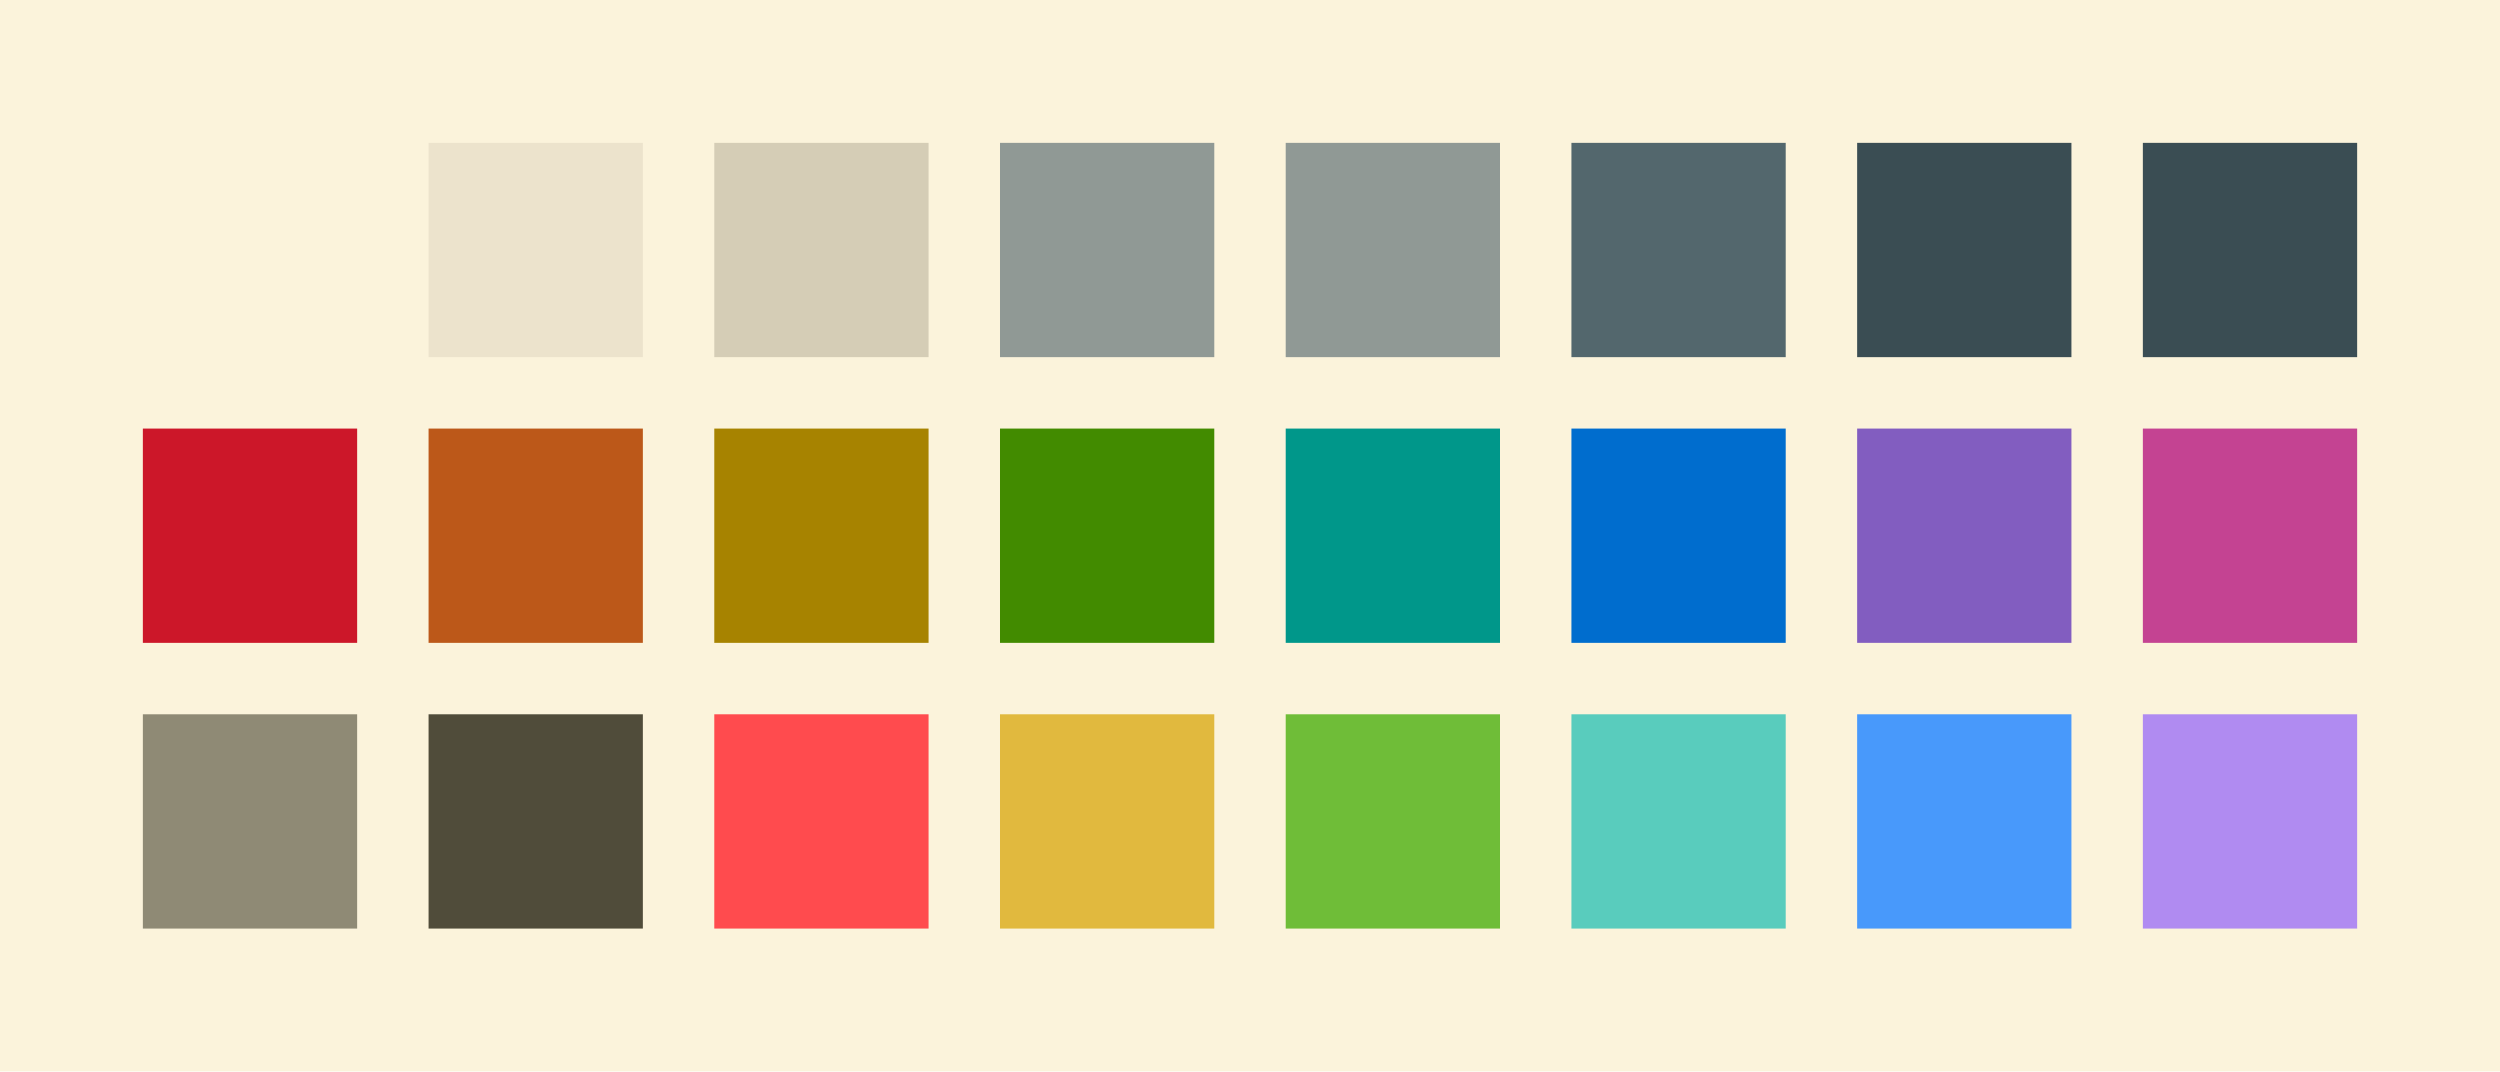
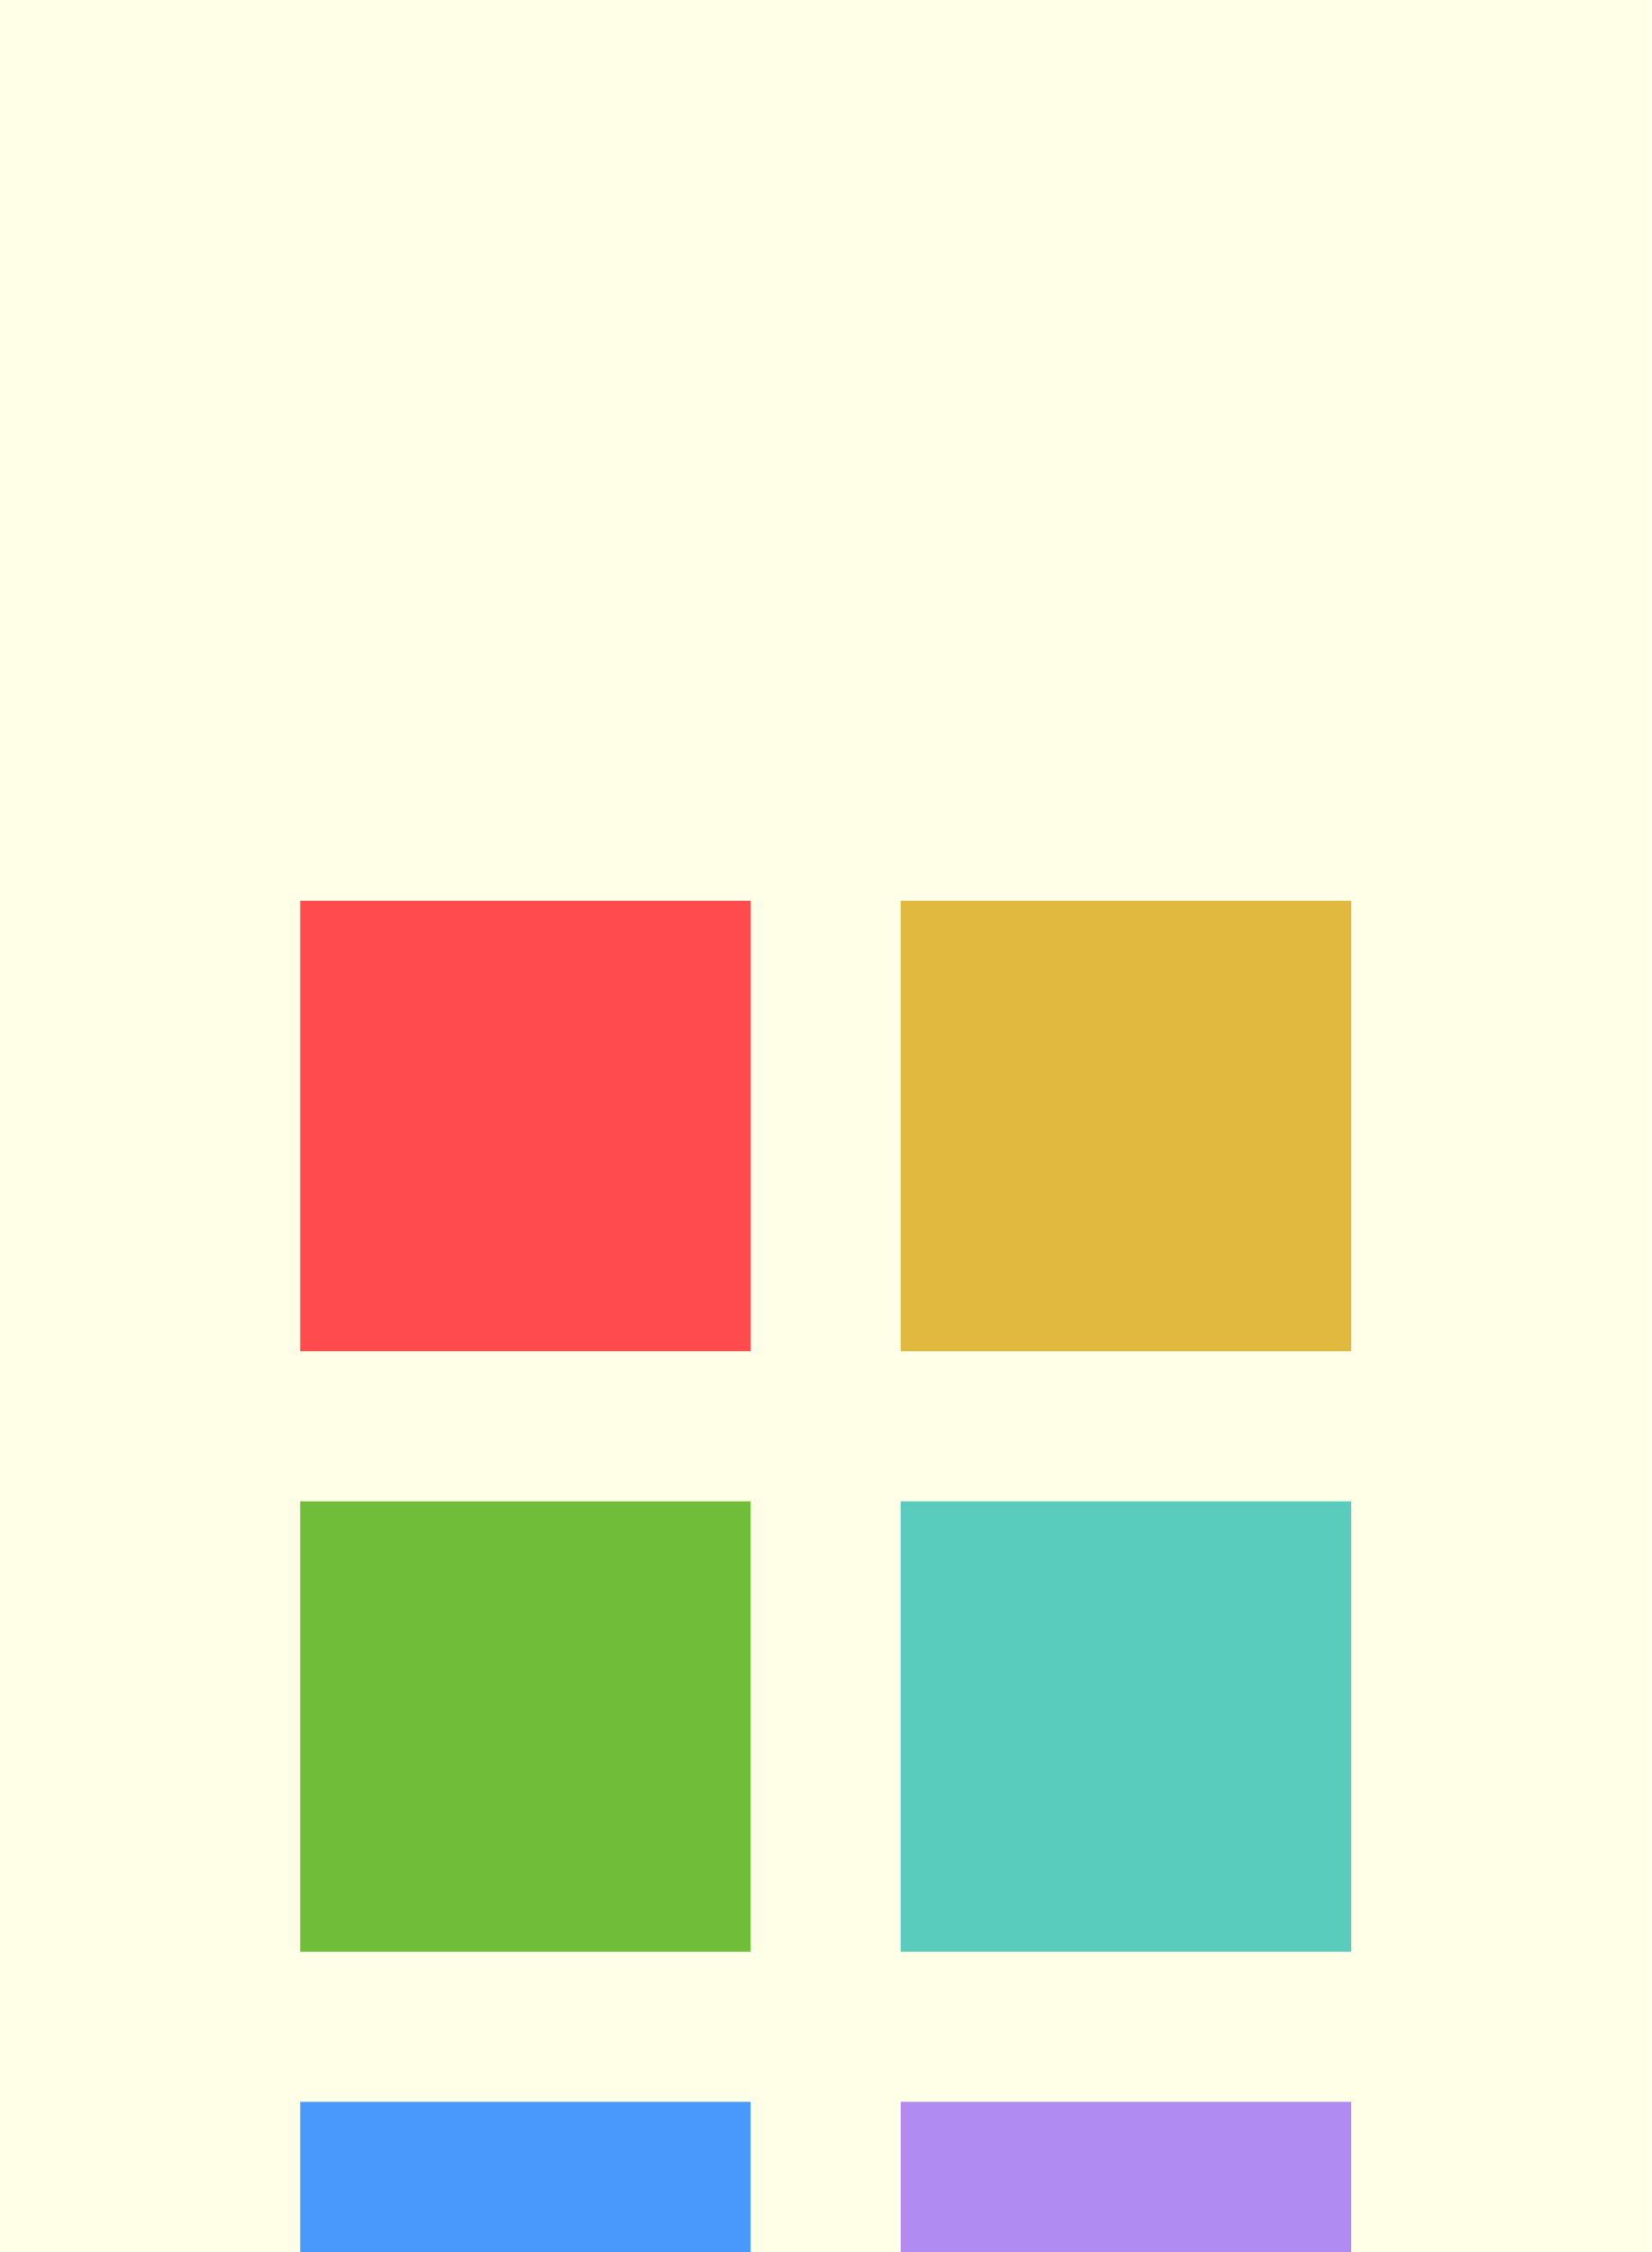
- <svg xmlns="http://www.w3.org/2000/svg" width="525" height="225">
-   <rect x="0" y="0" width="525" height="225" style="fill:#fbf3db" />
-   <rect x="30" y="30" width="45" height="45" style="fill:#fbf3db" />
-   <rect x="90" y="30" width="45" height="45" style="fill:#ece3cc" />
-   <rect x="150" y="30" width="45" height="45" style="fill:#d5cdb6" />
-   <rect x="210" y="30" width="45" height="45" style="fill:#909995" />
-   <rect x="270" y="30" width="45" height="45" style="fill:#909995" />
-   <rect x="330" y="30" width="45" height="45" style="fill:#53676d" />
-   <rect x="390" y="30" width="45" height="45" style="fill:#3a4d53" />
-   <rect x="450" y="30" width="45" height="45" style="fill:#3a4d53" />
-   <rect x="30" y="90" width="45" height="45" style="fill:#cc1729" />
-   <rect x="90" y="90" width="45" height="45" style="fill:#bc5819" />
-   <rect x="150" y="90" width="45" height="45" style="fill:#a78300" />
-   <rect x="210" y="90" width="45" height="45" style="fill:#428b00" />
-   <rect x="270" y="90" width="45" height="45" style="fill:#00978a" />
-   <rect x="330" y="90" width="45" height="45" style="fill:#006dce" />
-   <rect x="390" y="90" width="45" height="45" style="fill:#825dc0" />
-   <rect x="450" y="90" width="45" height="45" style="fill:#c44392" />
-   <rect x="30" y="150" width="45" height="45" style="fill:#8f8a75" />
-   <rect x="90" y="150" width="45" height="45" style="fill:#504c3a" />
-   <rect x="150" y="150" width="45" height="45" style="fill:#ff4b4e" />
-   <rect x="210" y="150" width="45" height="45" style="fill:#e1b93e" />
-   <rect x="270" y="150" width="45" height="45" style="fill:#6fbd38" />
-   <rect x="330" y="150" width="45" height="45" style="fill:#59ccbd" />
-   <rect x="390" y="150" width="45" height="45" style="fill:#4899fb" />
-   <rect x="450" y="150" width="45" height="45" style="fill:#b08bf1" />
+ <svg xmlns="http://www.w3.org/2000/svg" width="165" height="225">
+   <rect x="0" y="0" width="165" height="225" style="fill:#fffee6" />
+   <rect x="30" y="30" width="45" height="45" style="fill:#fffee6" />
+   <rect x="90" y="30" width="45" height="45" style="fill:#ffffe8" />
+   <rect x="30" y="90" width="45" height="45" style="fill:#ff4b4e" />
+   <rect x="90" y="90" width="45" height="45" style="fill:#e1b93e" />
+   <rect x="30" y="150" width="45" height="45" style="fill:#6fbd38" />
+   <rect x="90" y="150" width="45" height="45" style="fill:#59ccbd" />
+   <rect x="30" y="210" width="45" height="45" style="fill:#4899fb" />
+   <rect x="90" y="210" width="45" height="45" style="fill:#b08bf1" />
</svg>
